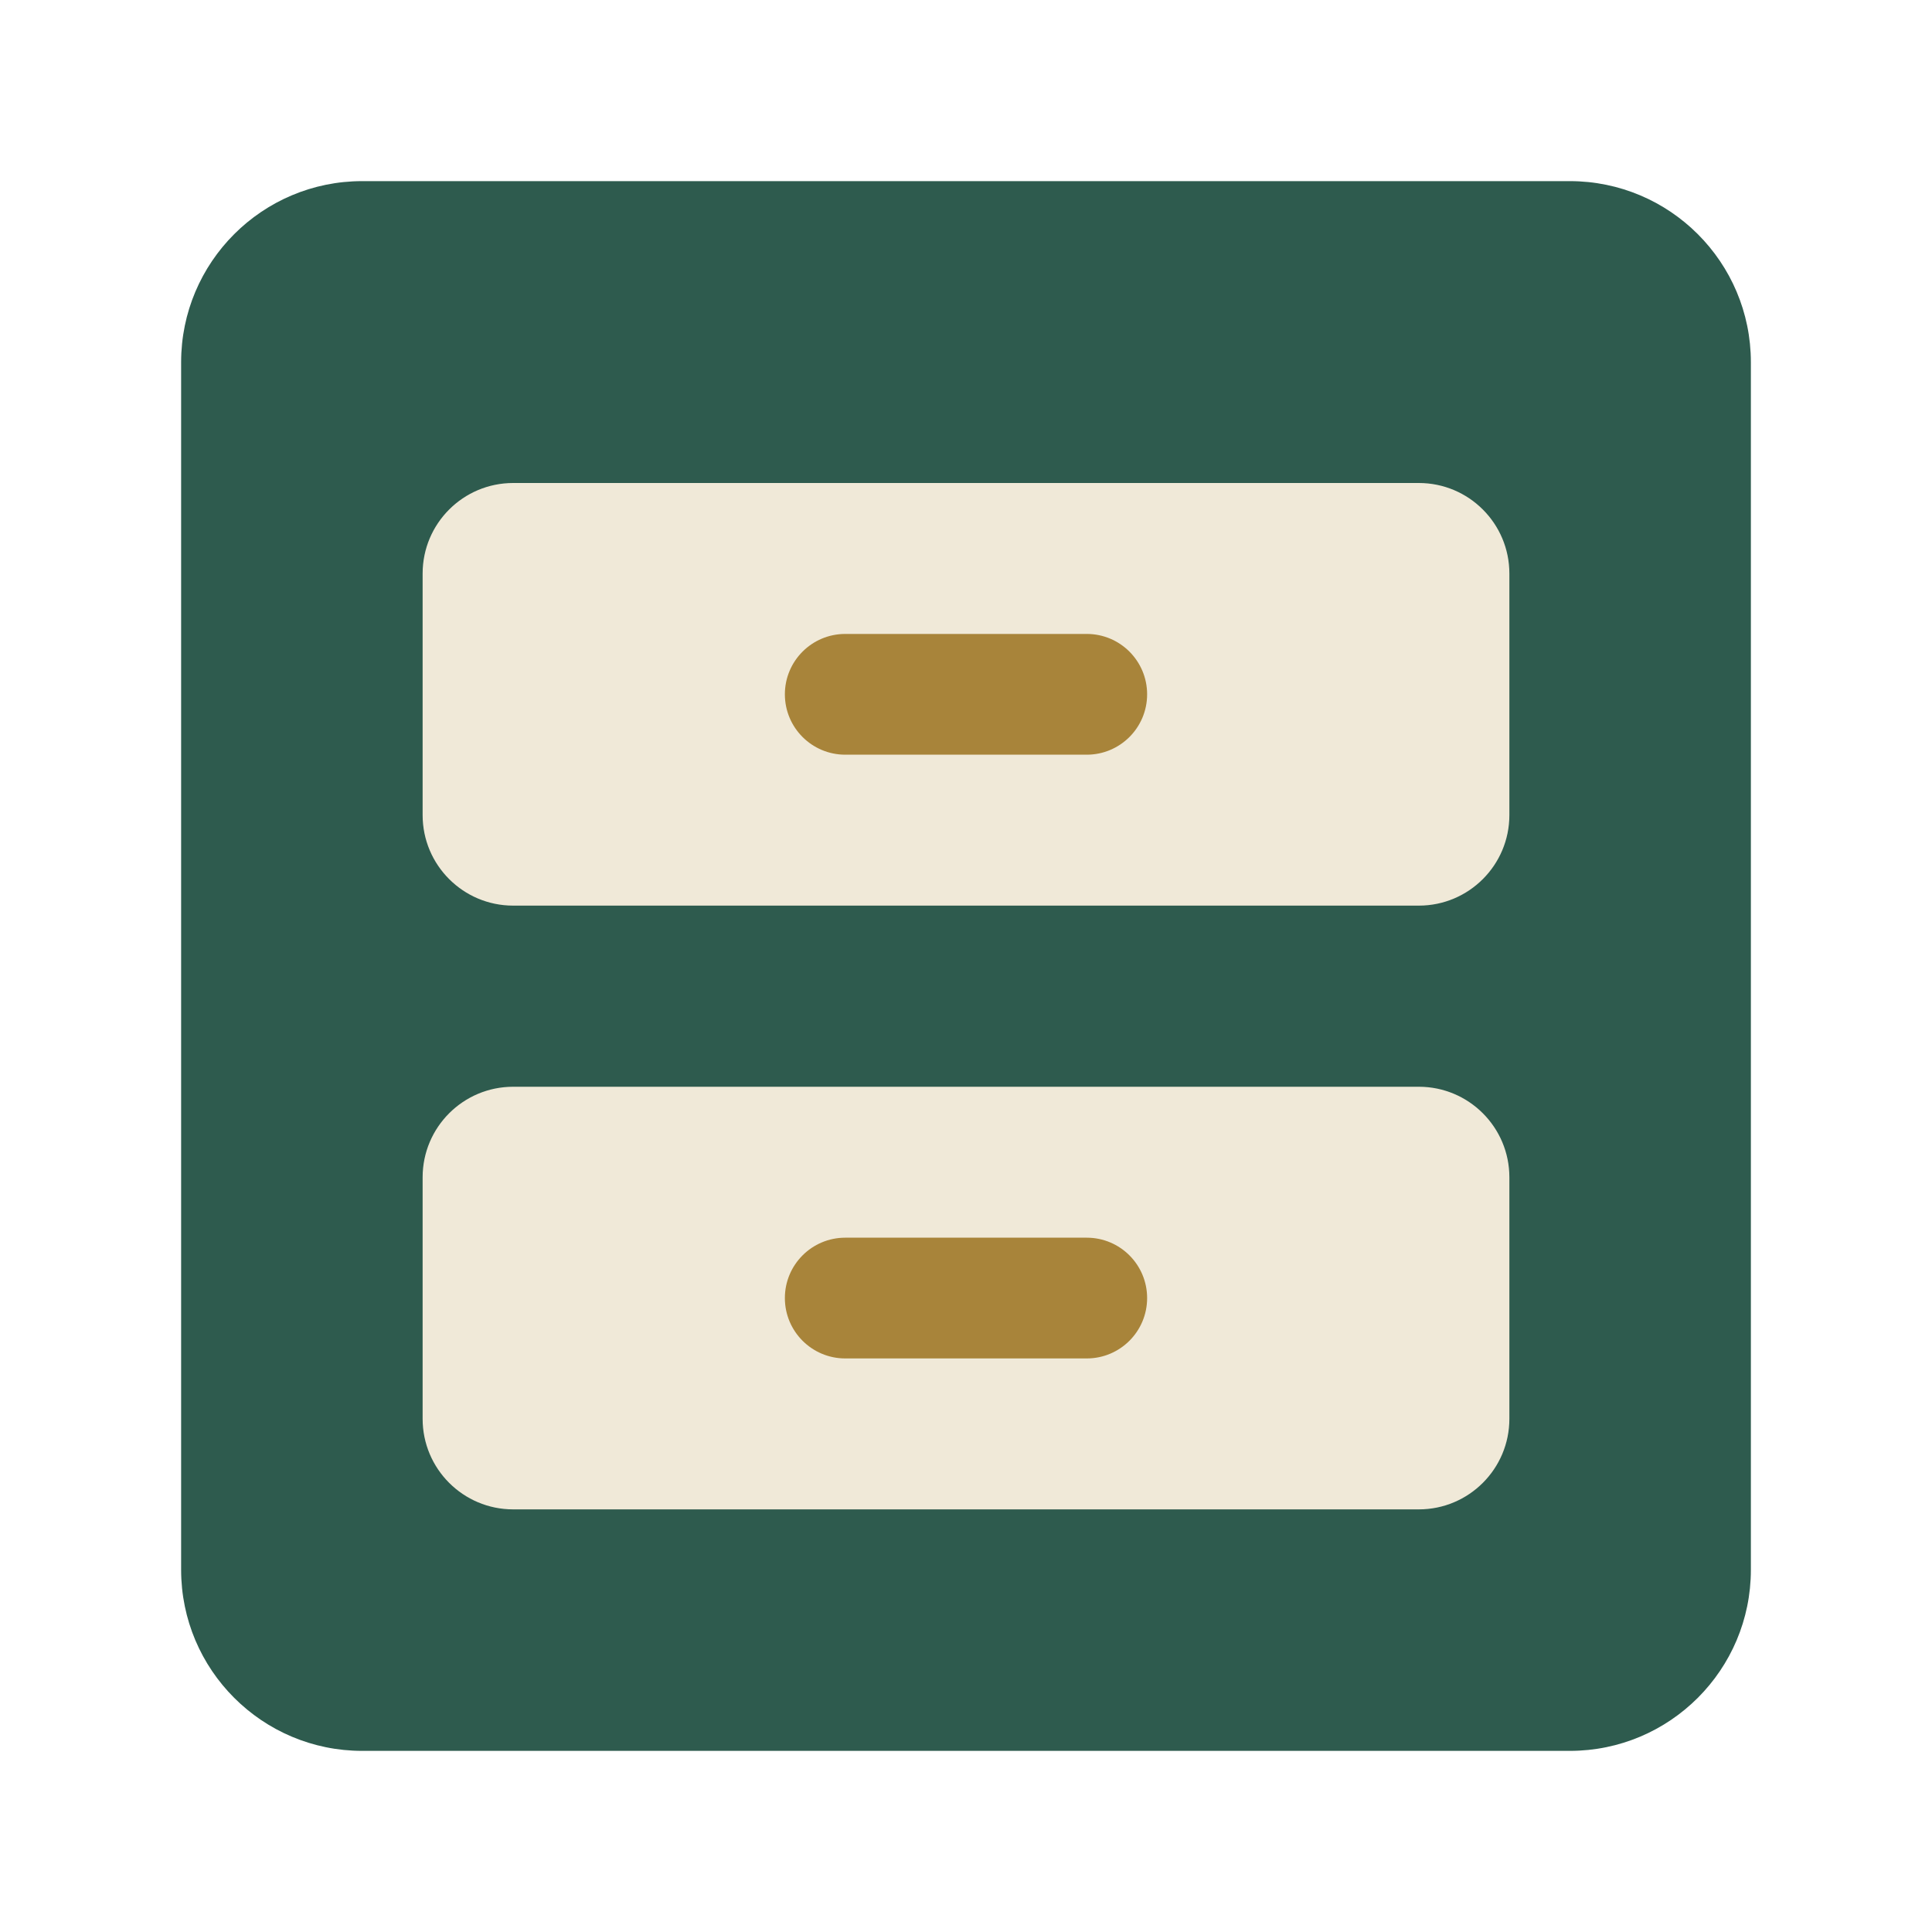
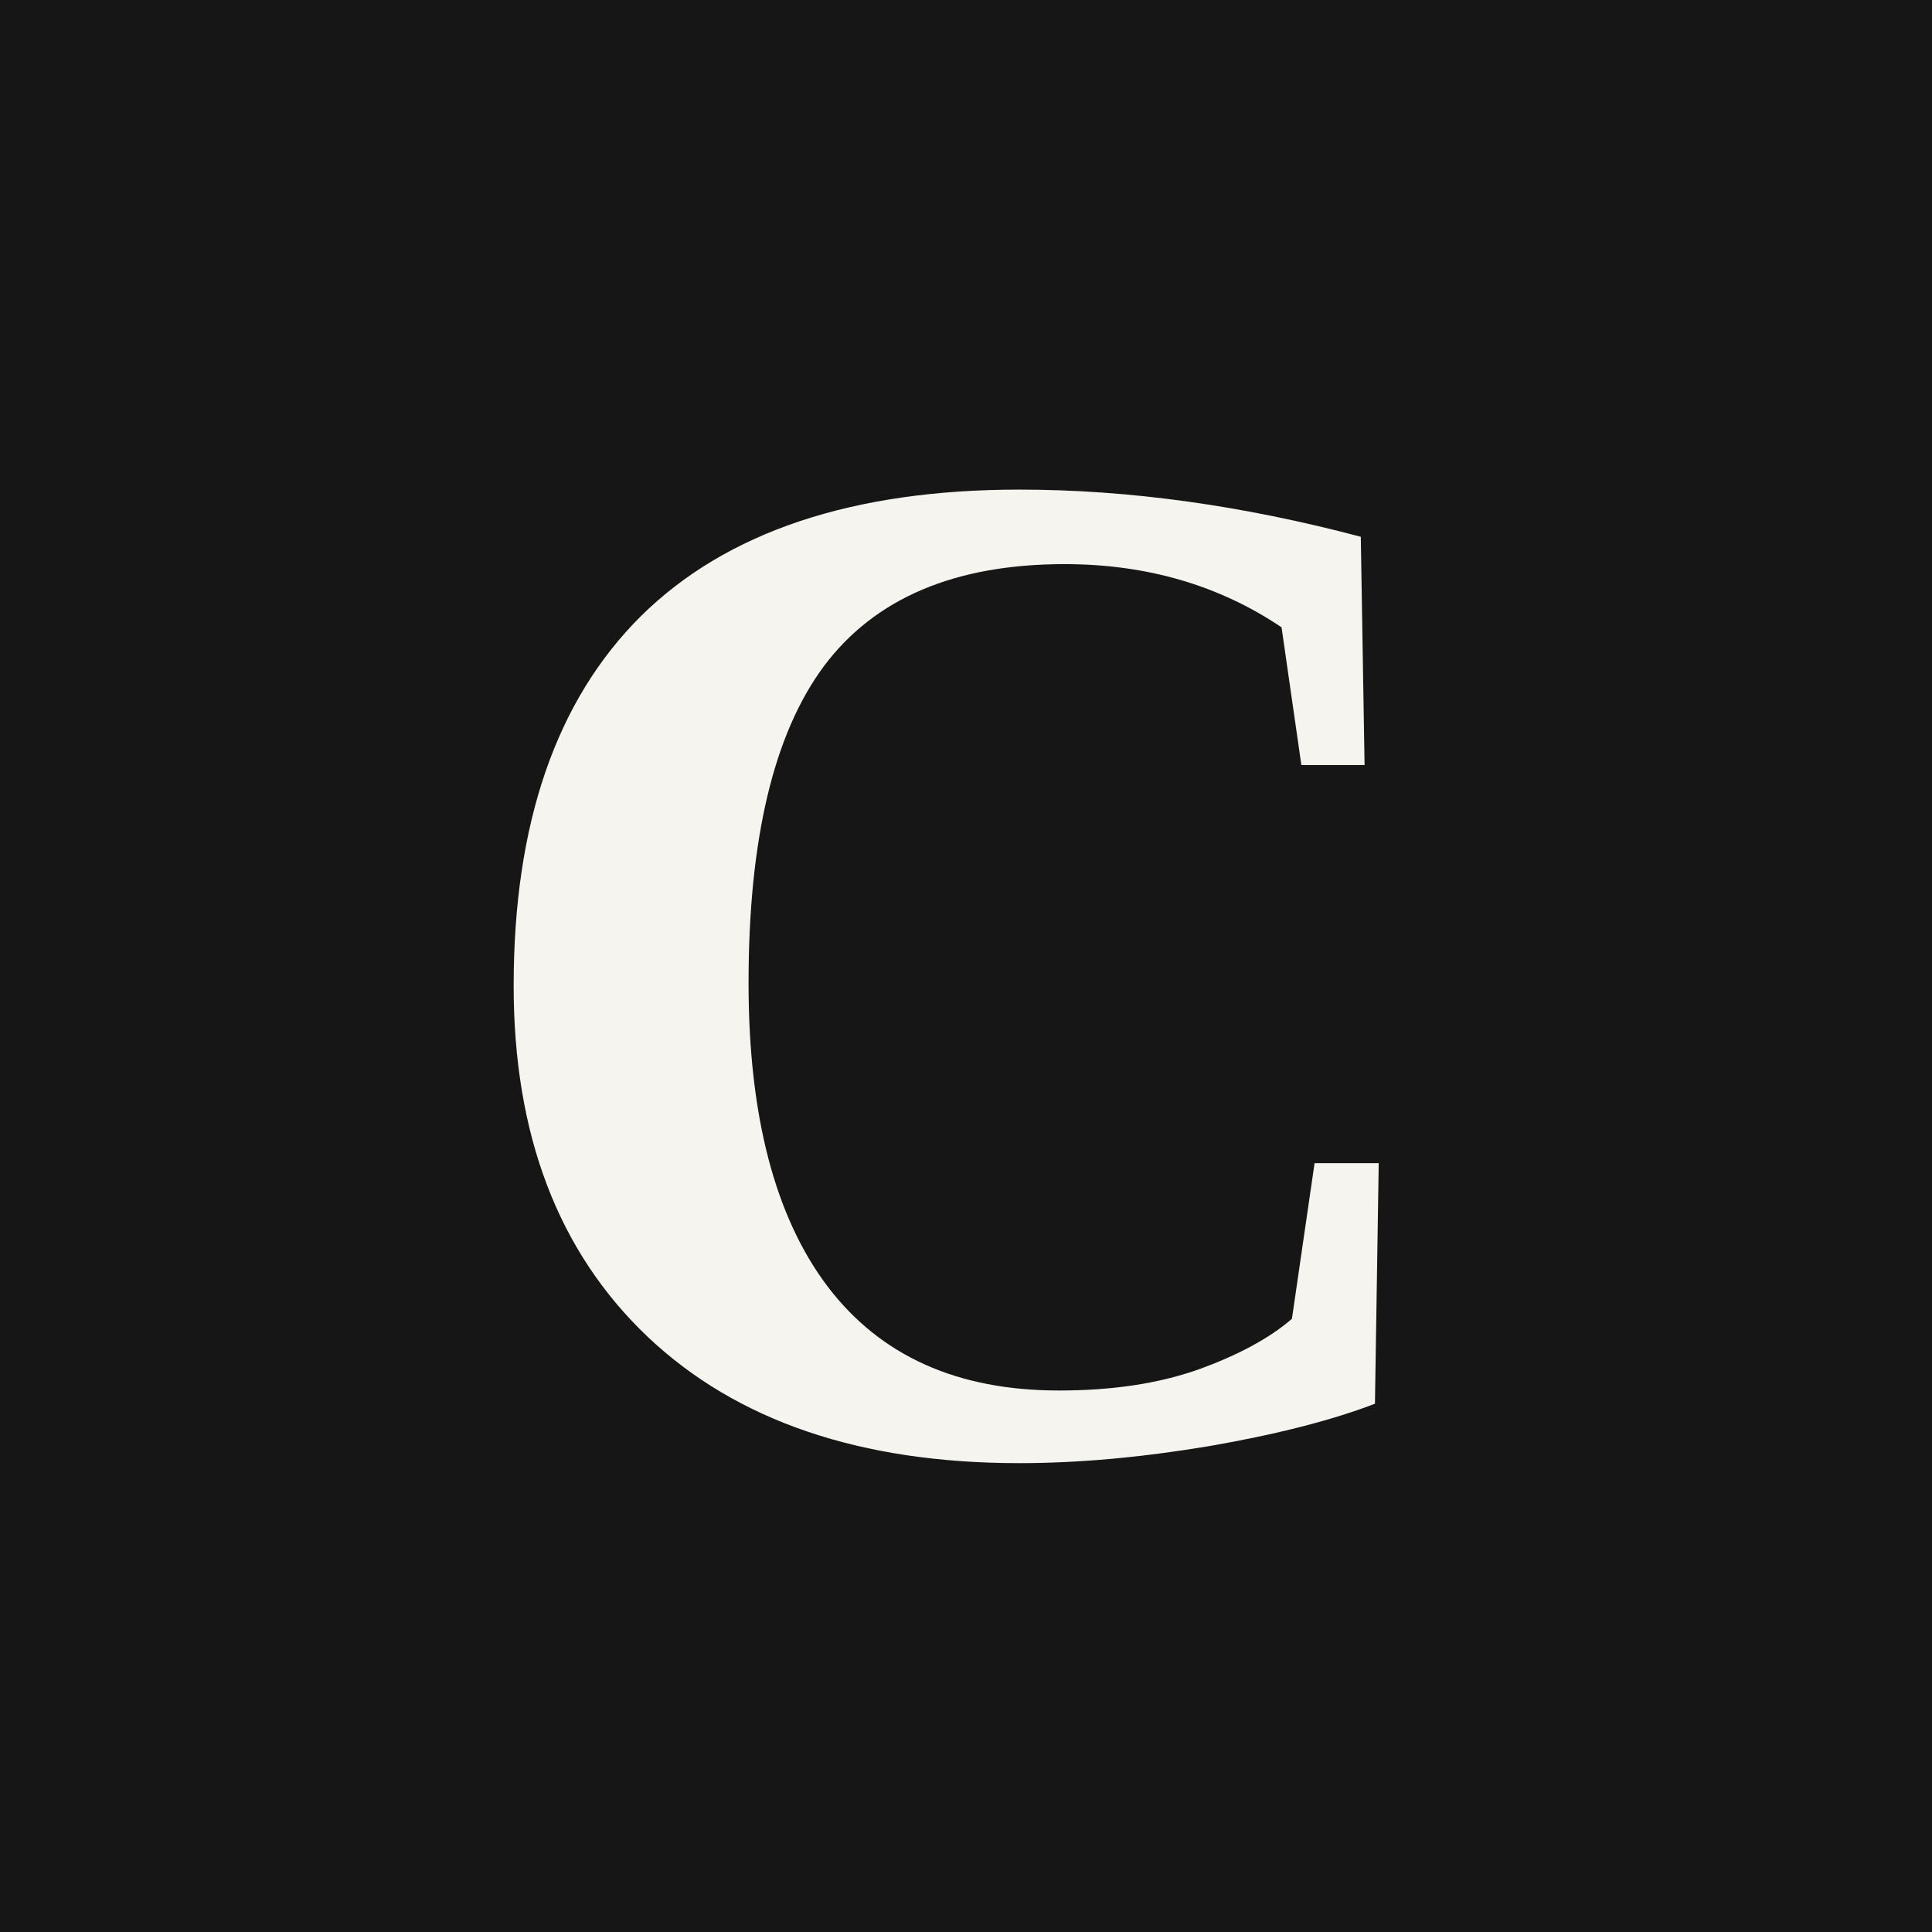
<svg xmlns="http://www.w3.org/2000/svg" viewBox="0 0 32 32">
-   <rect x="3" y="3" width="26" height="26" rx="3" fill="#2E5B4E" />
-   <rect x="7" y="8" width="18" height="7" rx="1.5" fill="#F0E9D8" />
-   <rect x="7" y="18" width="18" height="7" rx="1.5" fill="#F0E9D8" />
-   <rect x="13" y="10.5" width="6" height="2" rx="1" fill="#A8843A" />
-   <rect x="13" y="20.5" width="6" height="2" rx="1" fill="#A8843A" />
+   <rect width="32" height="32" fill="#161616" />
+   <text x="16" y="24" text-anchor="middle" font-family="Georgia, 'Times New Roman', serif" font-size="24" font-weight="700" fill="#f6f4ee">C</text>
</svg>
